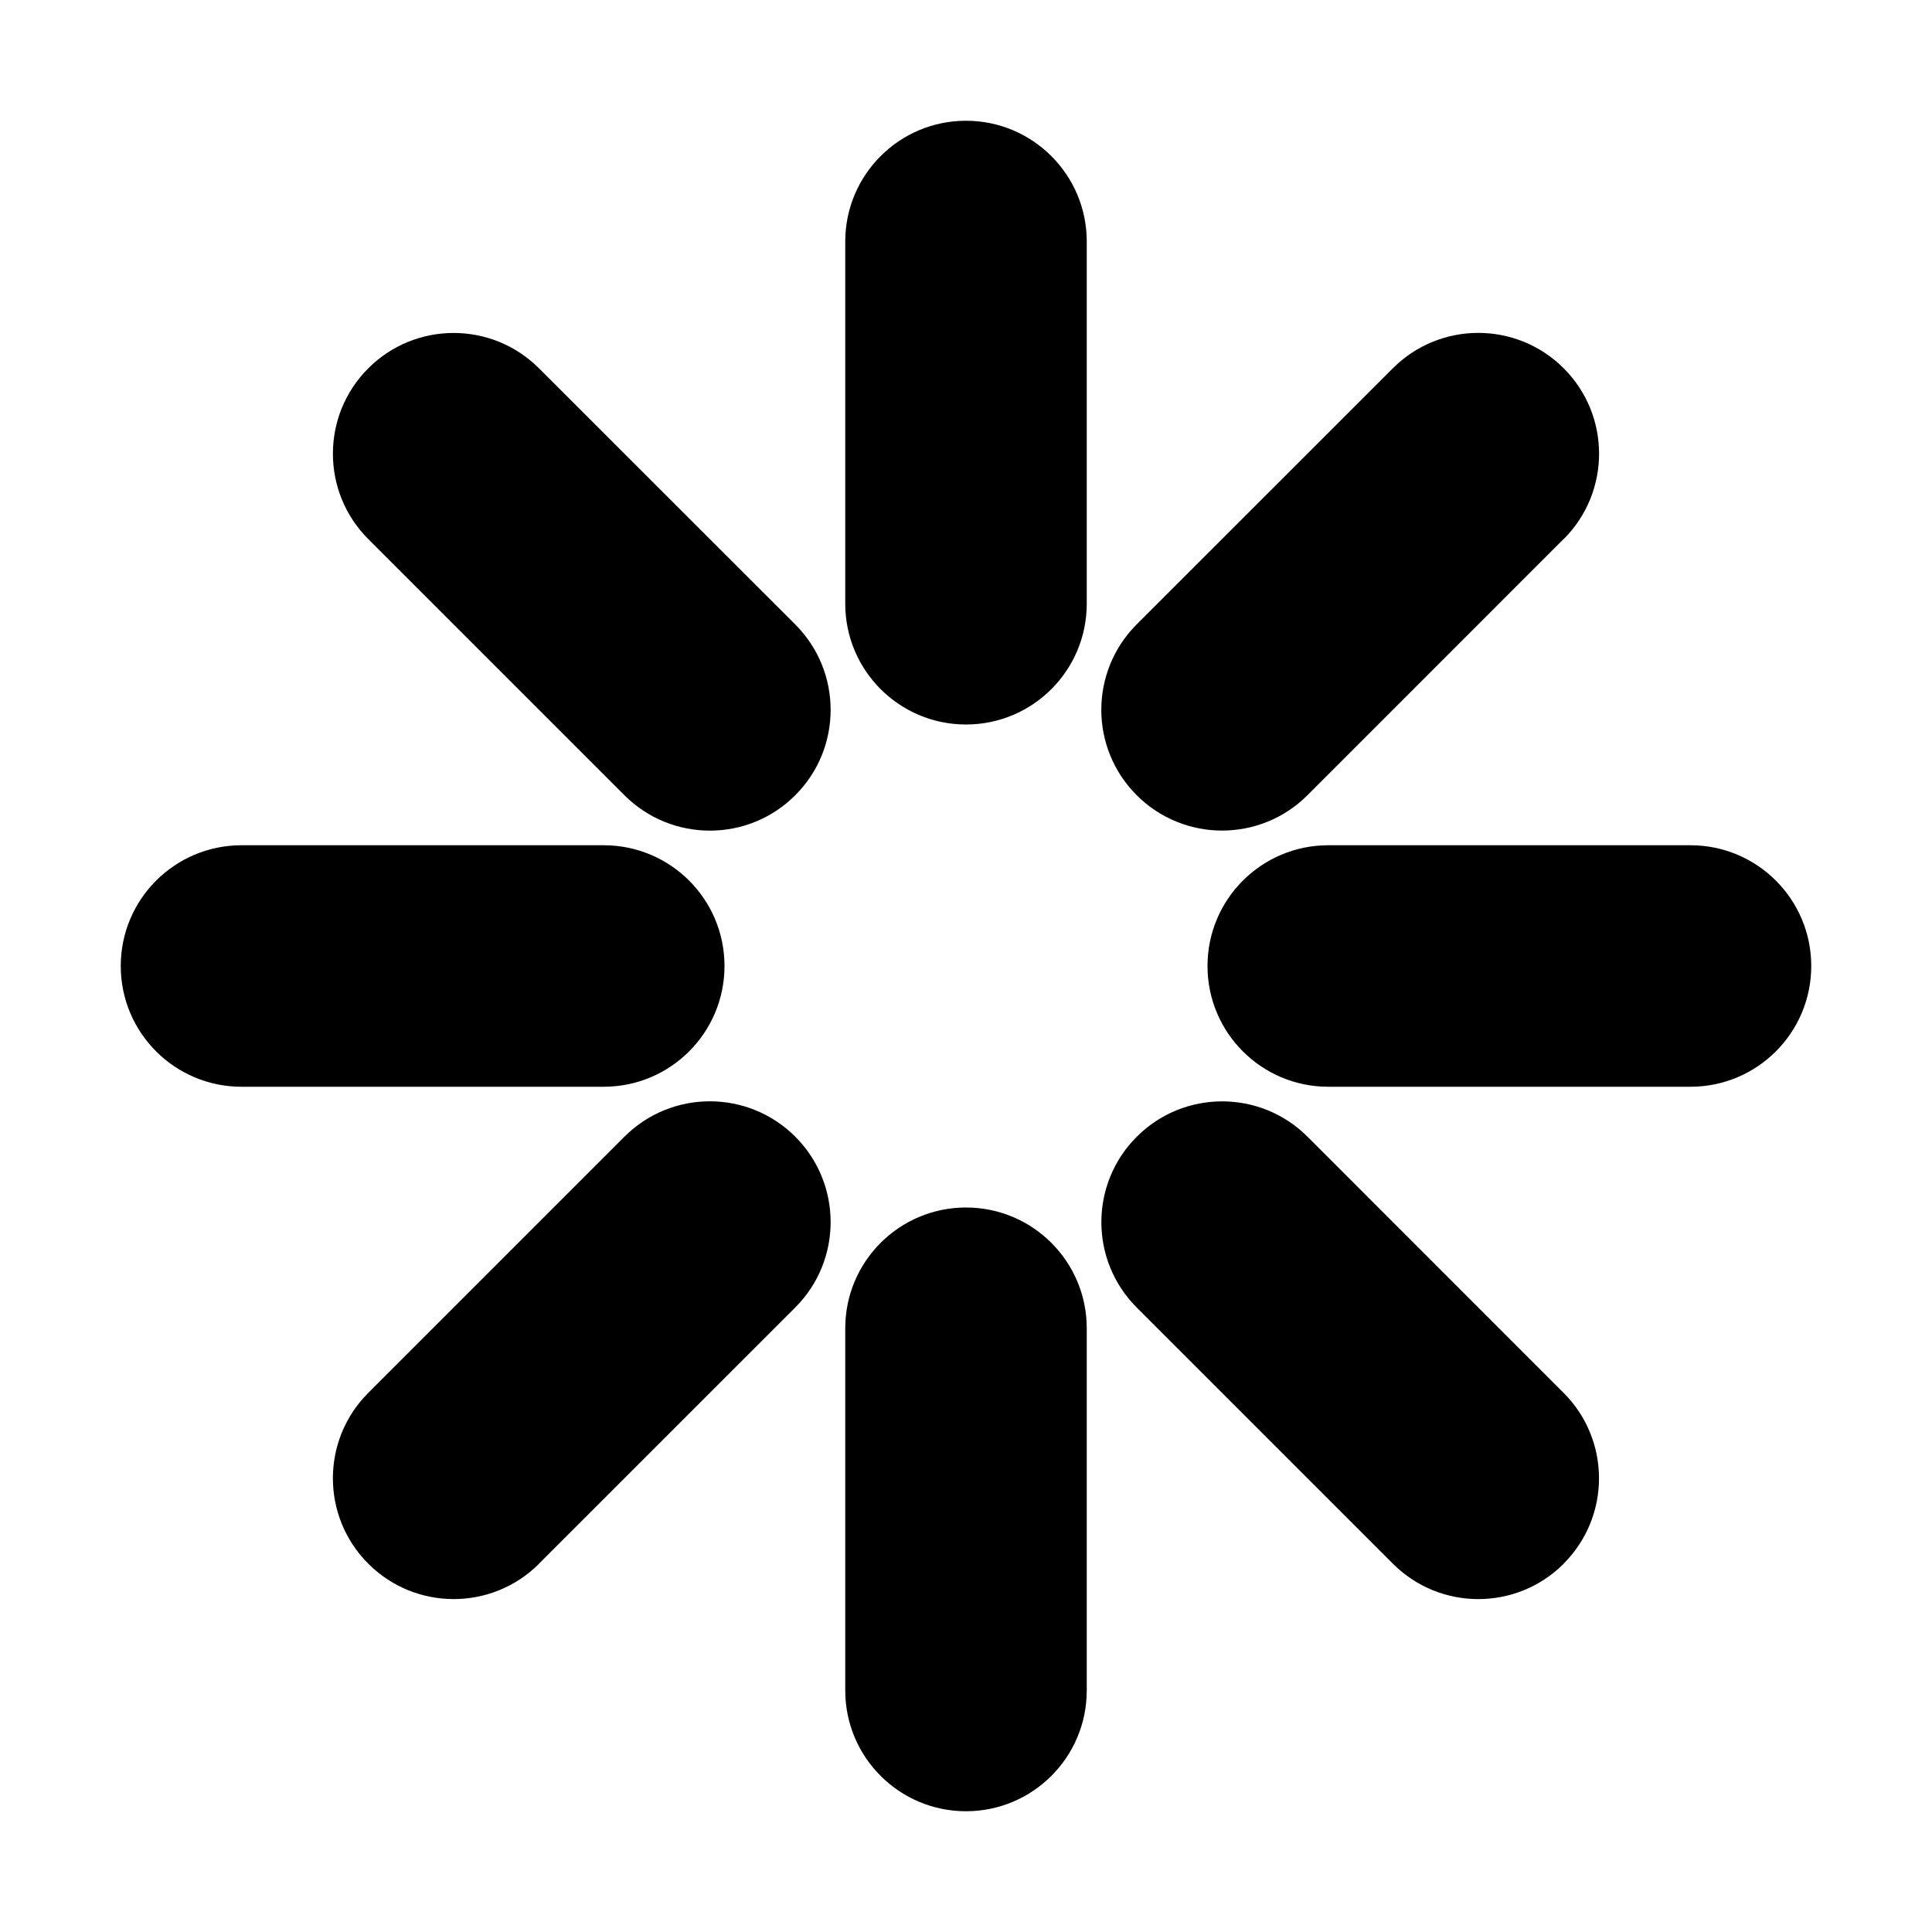
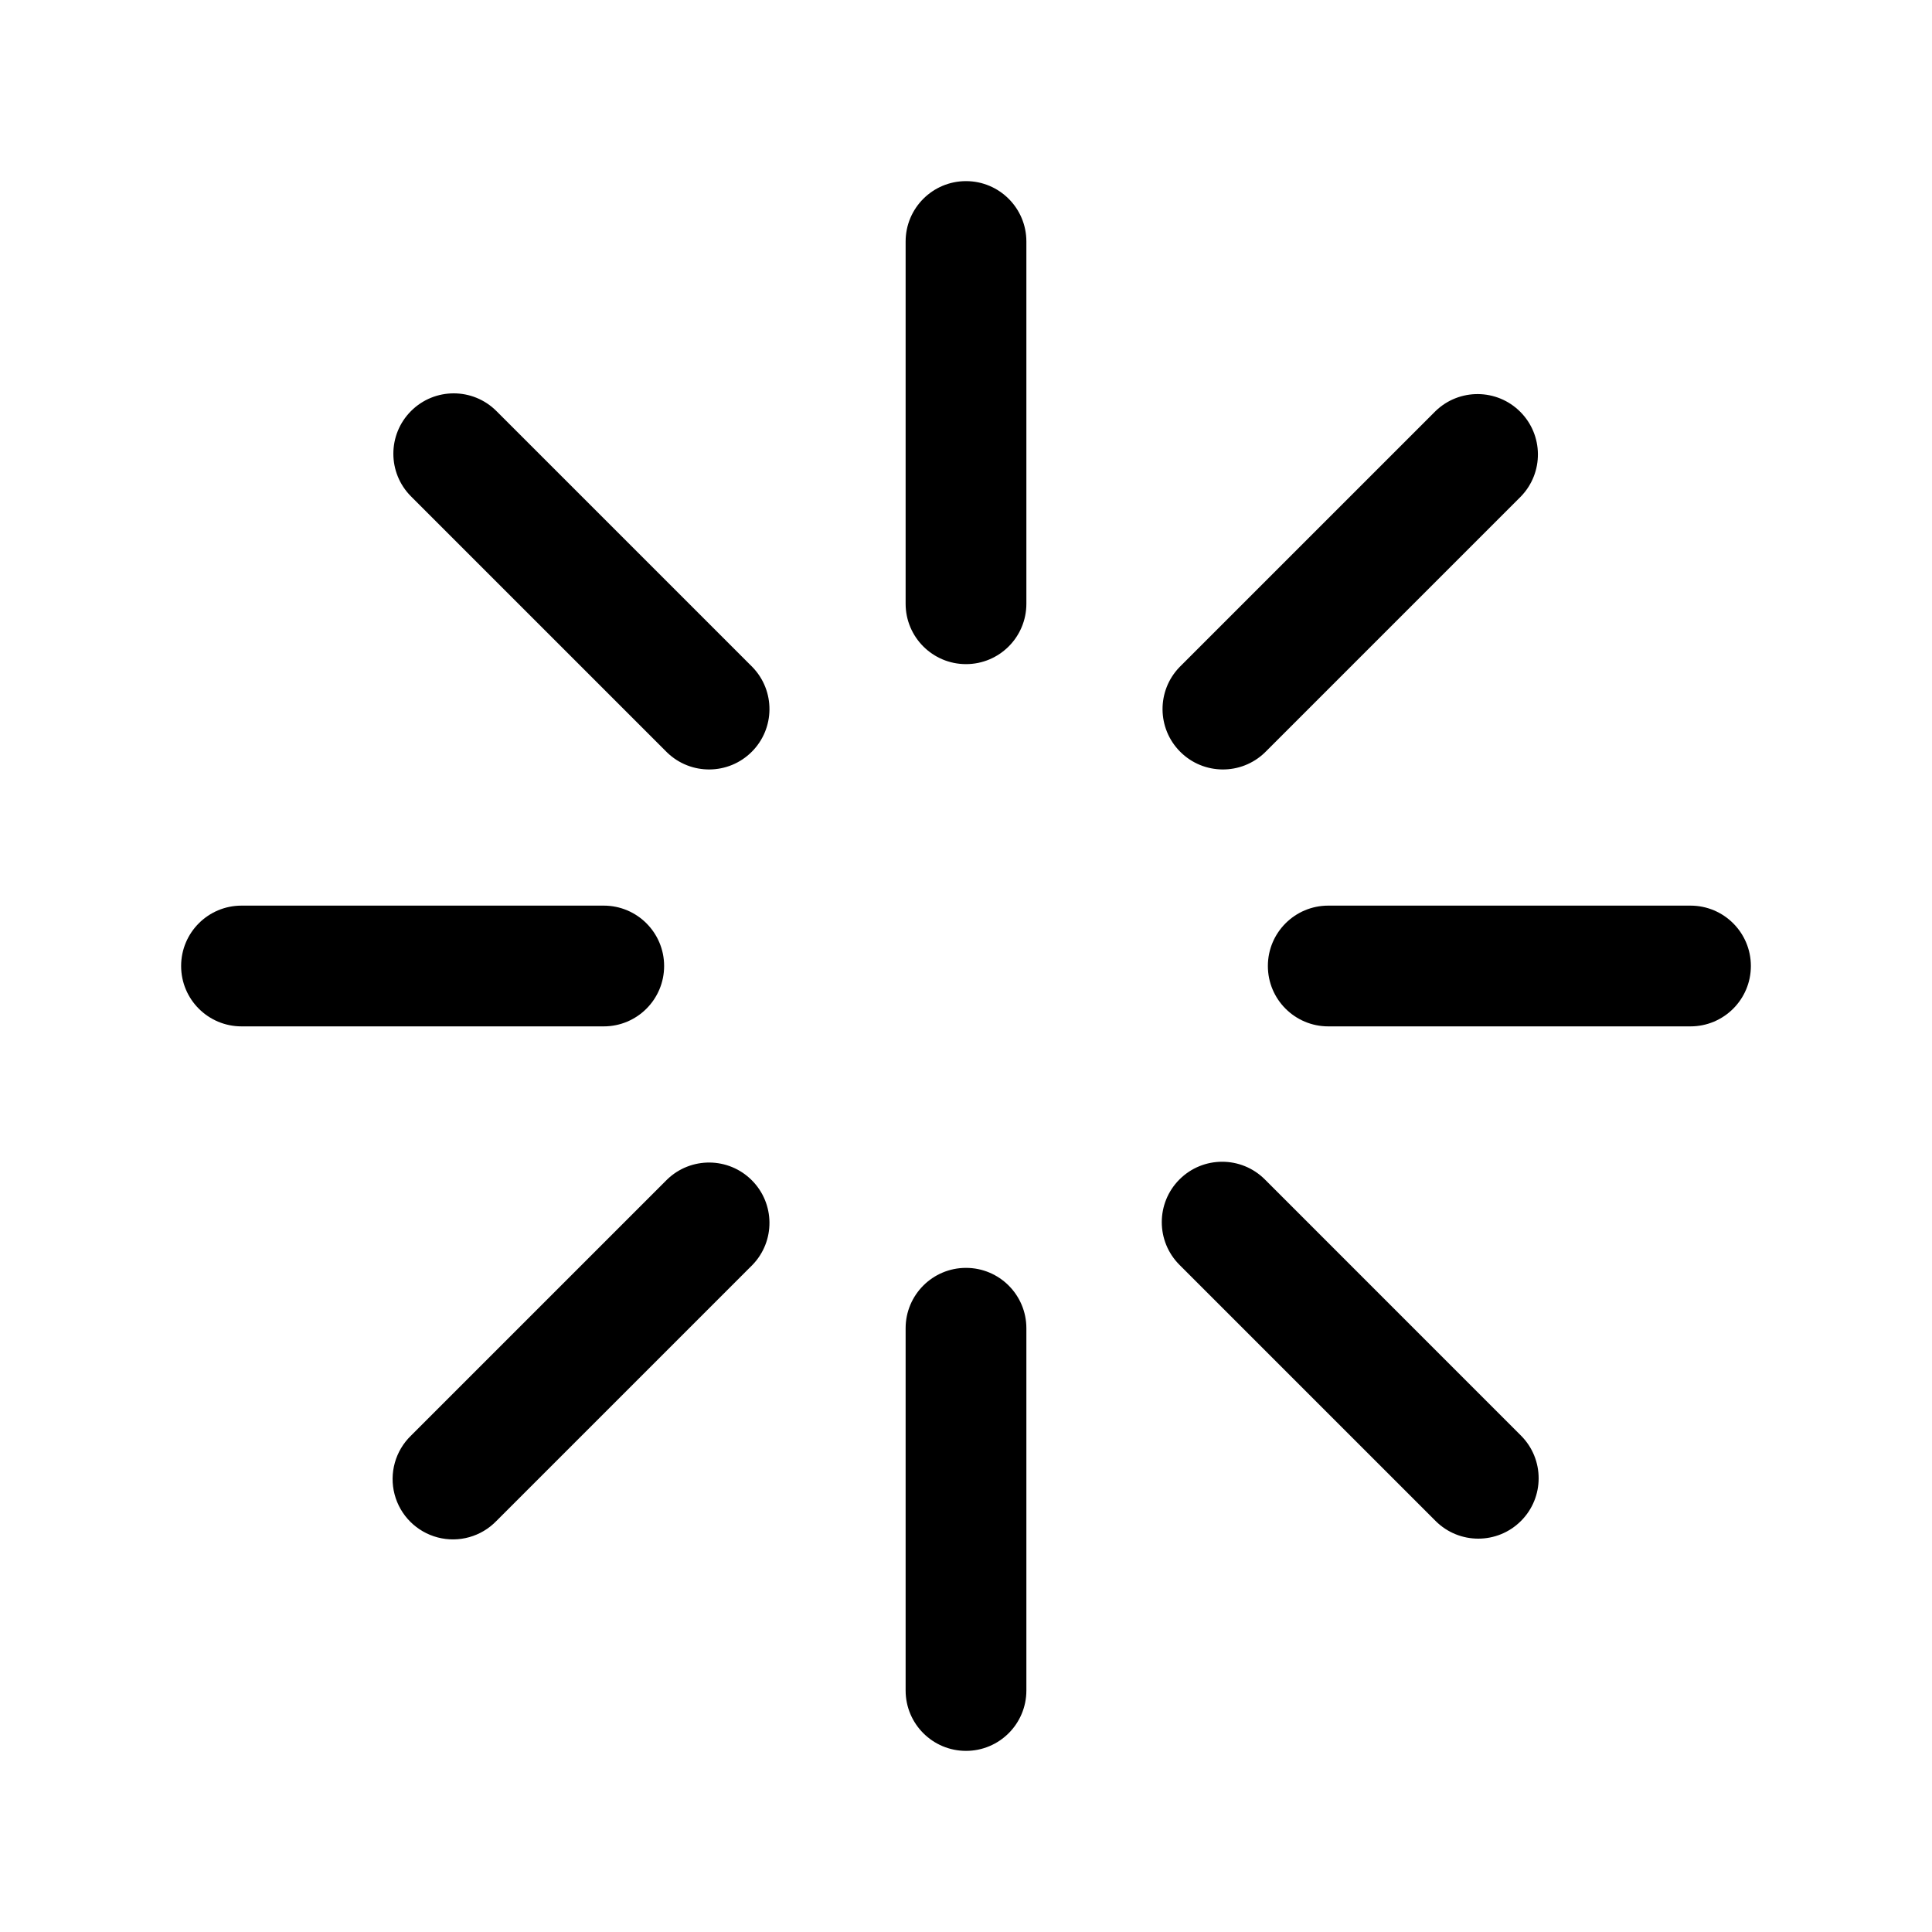
<svg xmlns="http://www.w3.org/2000/svg" width="32" height="32" fill="none">
-   <path d="M18 4a2 2 0 1 0-4 0v6a2 2 0 1 0 4 0V4Zm0 18a2 2 0 1 0-4 0v6a2 2 0 1 0 4 0v-6Zm12-6a2 2 0 0 1-2 2h-6a2 2 0 1 1 0-4h6a2 2 0 0 1 2 2Zm-4.1-7.071A2 2 0 1 0 23.07 6.1l-4.243 4.242a2 2 0 0 0 2.829 2.829l4.242-4.243Zm0 16.971a2 2 0 0 1-2.829 0l-4.243-4.243a2 2 0 0 1 2.829-2.829l4.242 4.243a2 2 0 0 1 0 2.828ZM4 18a2 2 0 1 1 0-4h6a2 2 0 1 1 0 4H4ZM6.1 6.1a2 2 0 0 0 0 2.829l4.243 4.243a2 2 0 1 0 2.829-2.829L8.928 6.101a2 2 0 0 0-2.829 0Zm2.829 19.8A2 2 0 1 1 6.1 23.07l4.243-4.243a2 2 0 1 1 2.829 2.829l-4.243 4.242Z" fill="#000" />
+   <path d="M17 4a1 1 0 1 0-2 0v6a1 1 0 1 0 2 0V4Zm0 18a1 1 0 1 0-2 0v6a1 1 0 1 0 2 0v-6Zm12-6a1 1 0 0 1-1 1h-6a1 1 0 1 1 0-2h6a1 1 0 0 1 1 1Zm-3.808-7.778a1 1 0 0 0-1.414-1.414l-4.242 4.242a1 1 0 0 0 1.414 1.414l4.242-4.242Zm0 16.97a1 1 0 0 1-1.414 0l-4.242-4.242a1 1 0 0 1 1.414-1.415l4.242 4.243a1 1 0 0 1 0 1.414ZM4 17a1 1 0 1 1 0-2h6a1 1 0 1 1 0 2H4ZM6.808 6.808a1 1 0 0 0 0 1.414l4.242 4.242a1 1 0 0 0 1.414-1.414L8.222 6.808a1 1 0 0 0-1.414 0Zm1.414 18.384a1 1 0 1 1-1.414-1.414l4.242-4.242a1 1 0 0 1 1.414 1.414l-4.242 4.242Z" fill="#000" />
</svg>
